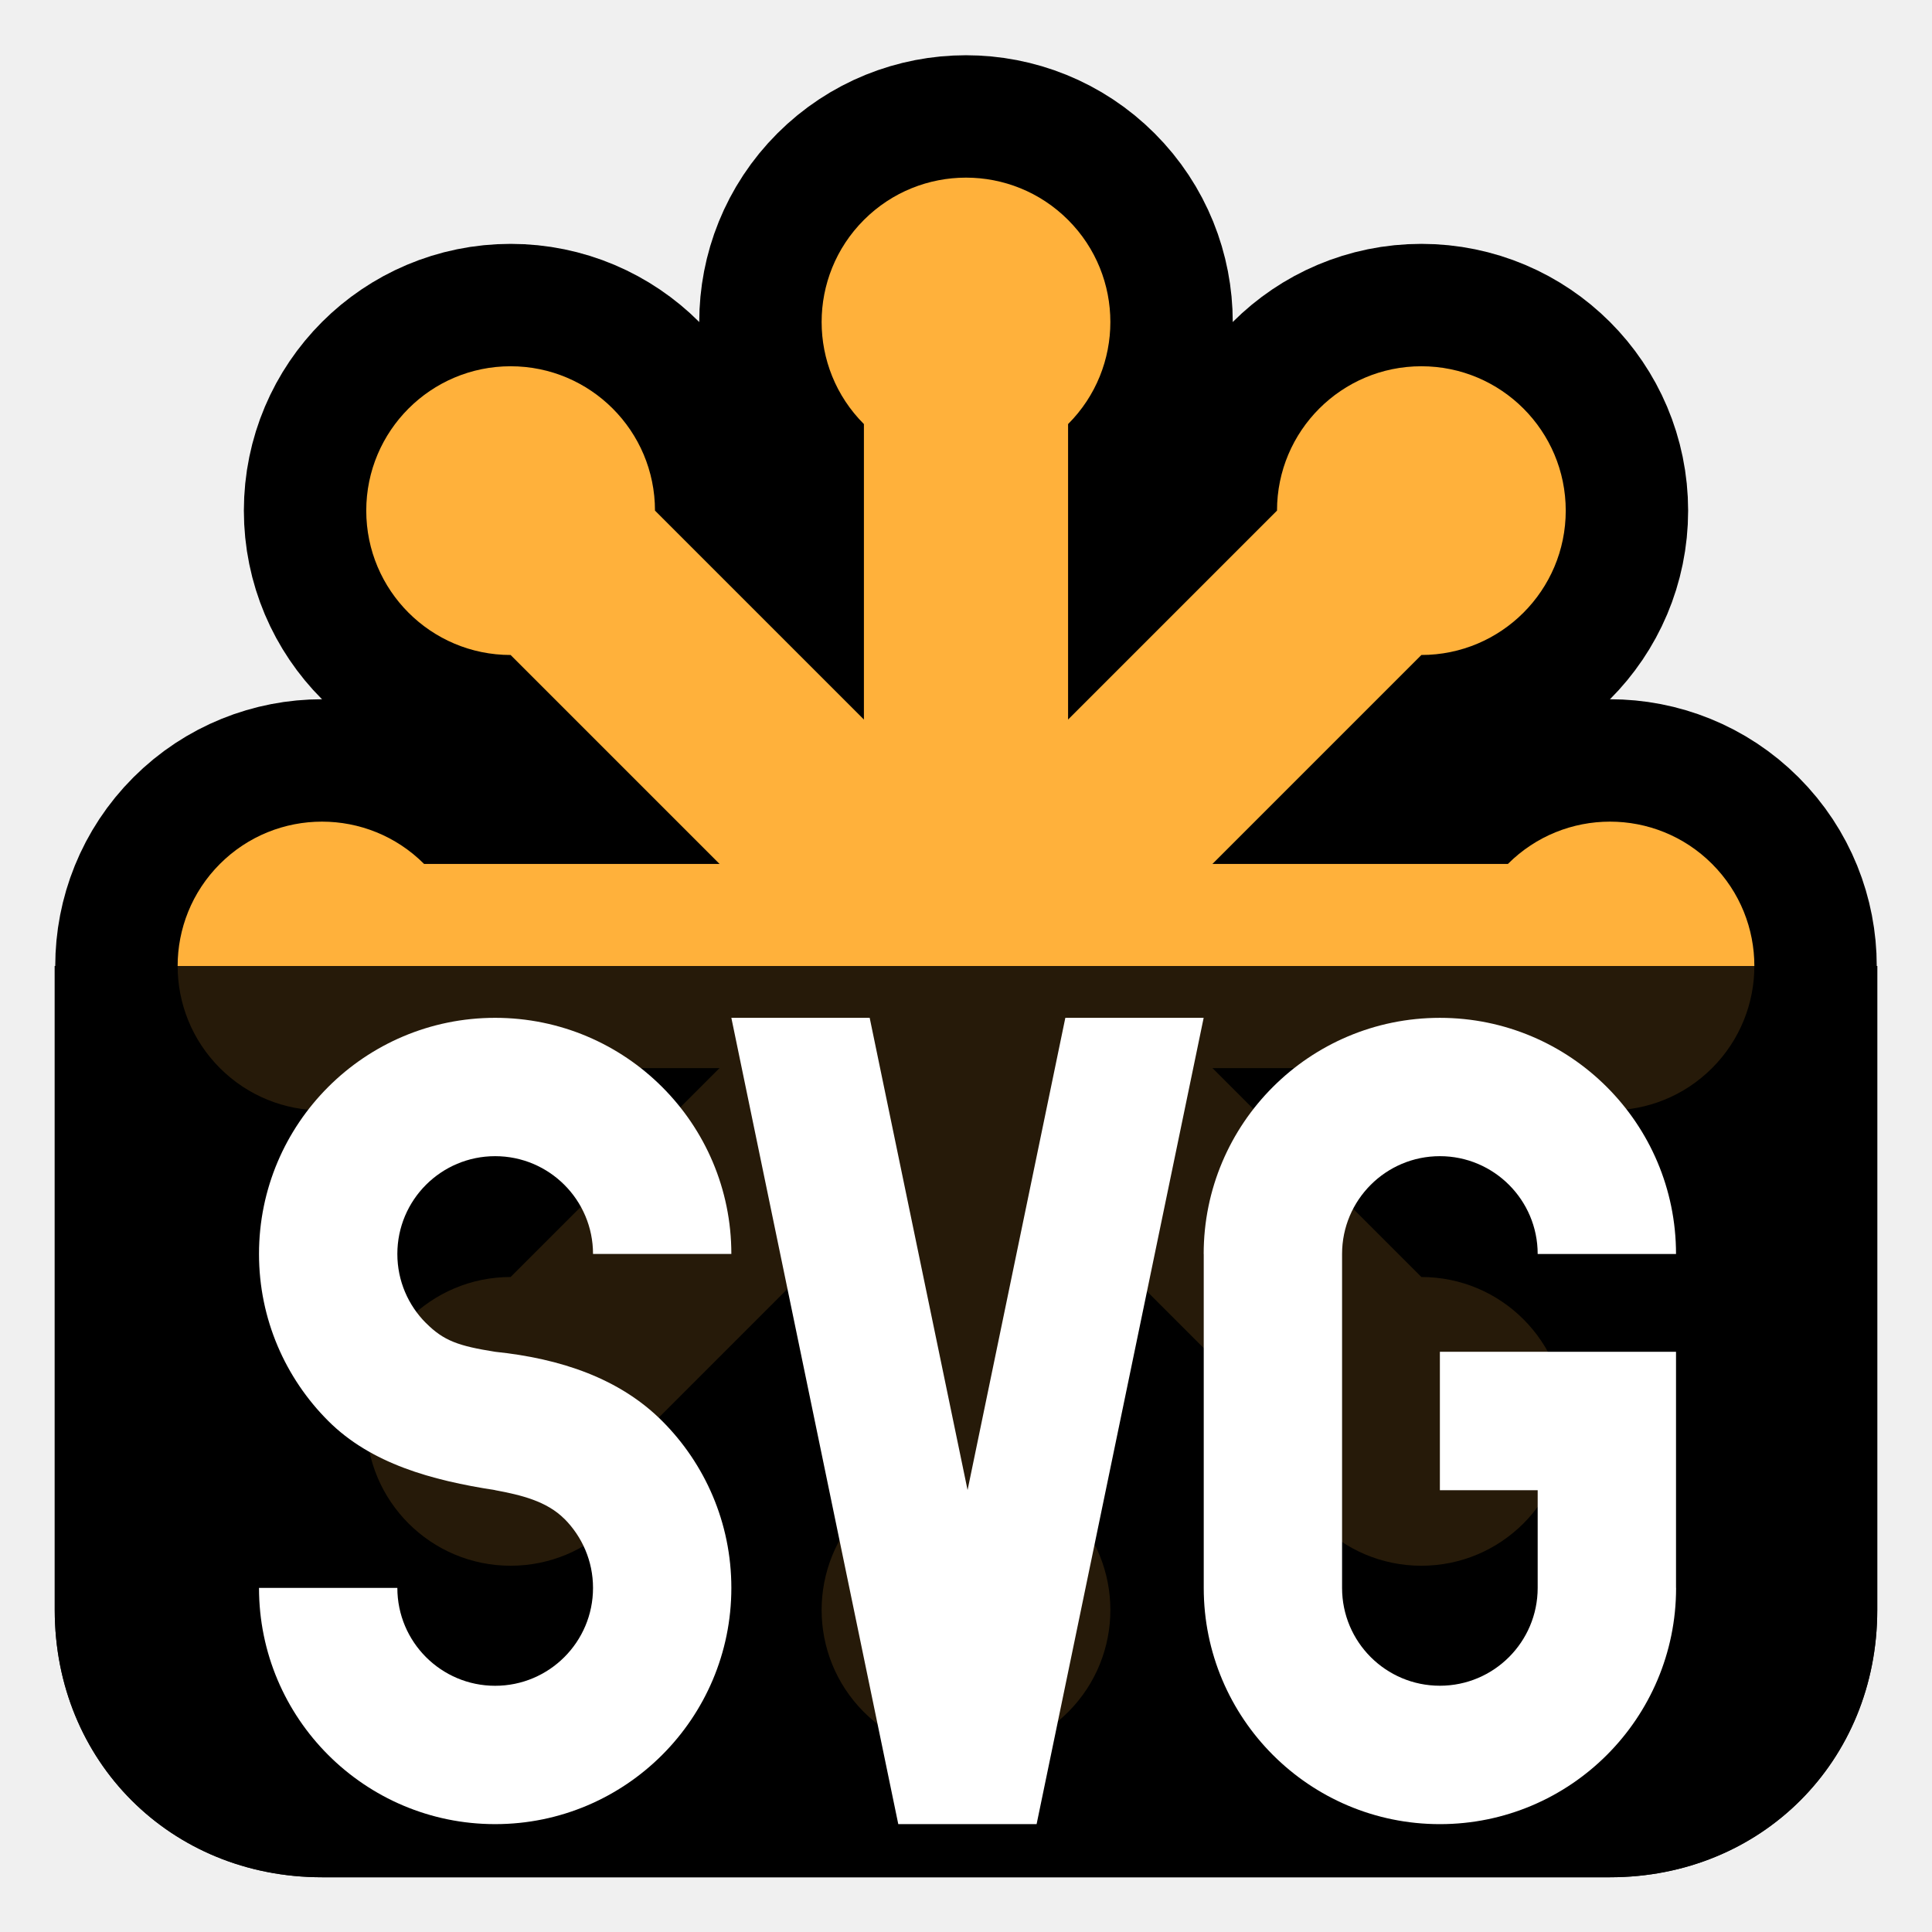
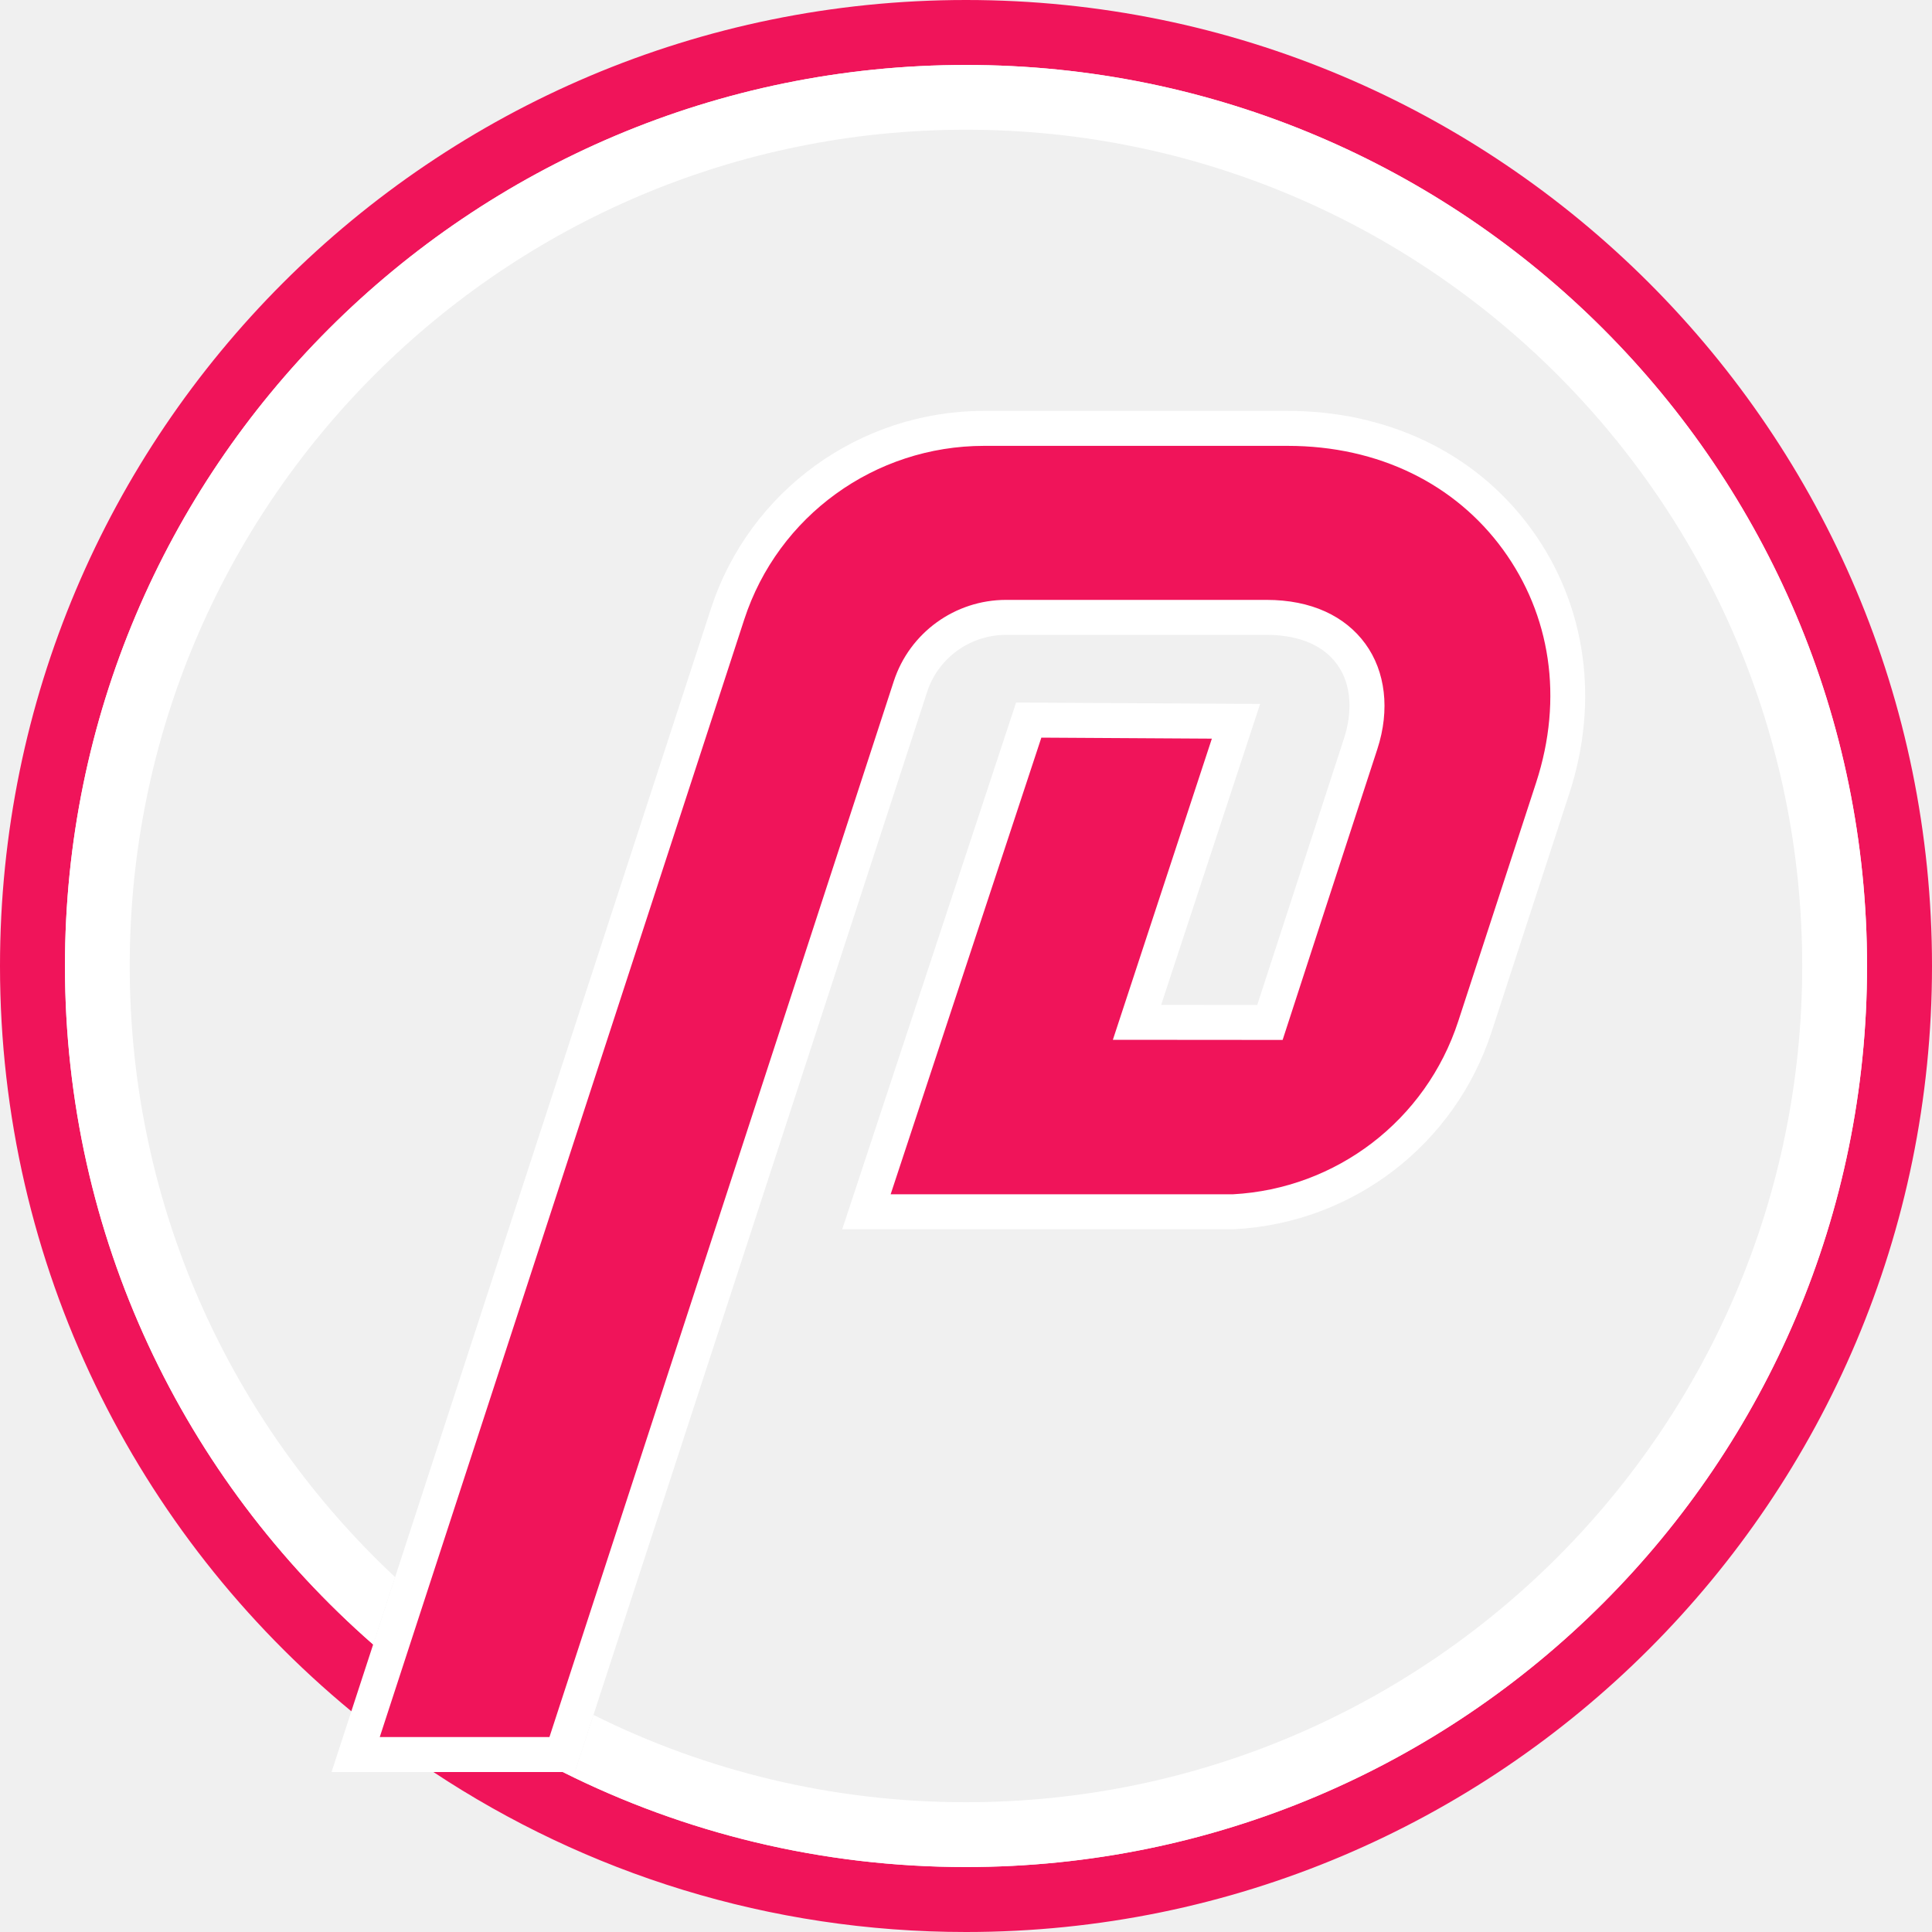
- <svg xmlns="http://www.w3.org/2000/svg" xmlns:xlink="http://www.w3.org/1999/xlink" width="100%" height="100%" viewBox="0 0 300 300">
+ <svg xmlns="http://www.w3.org/2000/svg" xml:space="preserve" width="1305px" height="1305px" version="1.1" style="shape-rendering:geometricPrecision; text-rendering:geometricPrecision; image-rendering:optimizeQuality; fill-rule:evenodd; clip-rule:evenodd" viewBox="0 0 286.12 286.12">
  <defs>
-     <g id="SVG" fill="#ffffff" transform="scale(2) translate(20,79)">
-       <path id="S" d="M 5.482,31.319 C2.163,28.001 0.109,23.419 0.109,18.358 C0.109,8.232 8.322,0.024 18.443,0.024 C28.569,0.024 36.782,8.232 36.782,18.358 L26.042,18.358 C26.042,14.164 22.638,10.765 18.443,10.765 C14.249,10.765 10.850,14.164 10.850,18.358 C10.850,20.453 11.701,22.351 13.070,23.721 L13.075,23.721 C14.450,25.101 15.595,25.500 18.443,25.952 L18.443,25.952 C23.509,26.479 28.091,28.006 31.409,31.324 L31.409,31.324 C34.728,34.643 36.782,39.225 36.782,44.286 C36.782,54.412 28.569,62.625 18.443,62.625 C8.322,62.625 0.109,54.412 0.109,44.286 L10.850,44.286 C10.850,48.480 14.249,51.884 18.443,51.884 C22.638,51.884 26.042,48.480 26.042,44.286 C26.042,42.191 25.191,40.298 23.821,38.923 L23.816,38.923 C22.441,37.548 20.468,37.074 18.443,36.697 L18.443,36.692 C13.533,35.939 8.800,34.638 5.482,31.319 L5.482,31.319 L5.482,31.319 Z" />
-       <path id="V" d="M 73.452,0.024 L60.482,62.625 L49.742,62.625 L36.782,0.024 L47.522,0.024 L55.122,36.687 L62.712,0.024 L73.452,0.024 Z" />
-       <path id="G" d="M 91.792,25.952 L110.126,25.952 L110.126,44.286 L110.131,44.286 C110.131,54.413 101.918,62.626 91.792,62.626 C81.665,62.626 73.458,54.413 73.458,44.286 L73.458,44.286 L73.458,18.359 L73.453,18.359 C73.453,8.233 81.665,0.025 91.792,0.025 C101.913,0.025 110.126,8.233 110.126,18.359 L99.385,18.359 C99.385,14.169 95.981,10.765 91.792,10.765 C87.597,10.765 84.198,14.169 84.198,18.359 L84.198,44.286 L84.198,44.286 C84.198,48.481 87.597,51.880 91.792,51.880 C95.981,51.880 99.380,48.481 99.385,44.291 L99.385,44.286 L99.385,36.698 L91.792,36.698 L91.792,25.952 L91.792,25.952 Z" />
-     </g>
+     <style type="text/css">
+    
+     .fil0 {fill:white}
+     .fil1 {fill:#F0145A}
+    
+   </style>
  </defs>
-   <path id="base" fill="#000" d="M8.5,150 H291.5 V250 C291.5,273.5 273.5,291.5 250,291.5 H50 C26.5,291.5 8.5,273.5 8.5,250 Z" />
-   <g stroke-width="38.009" stroke="#000">
-     <g id="svgstar" transform="translate(150, 150)">
-       <path id="svgbar" fill="#ffb13b" d="M-84.149,-15.851 a22.417,22.417 0 1 0 0,31.703 h168.297 a22.417,22.417 0 1 0 0,-31.703 Z" />
-       <use xlink:href="#svgbar" transform="rotate(45)" />
-       <use xlink:href="#svgbar" transform="rotate(90)" />
-       <use xlink:href="#svgbar" transform="rotate(135)" />
-     </g>
+   <g id="Слой_x0020_1">
+     <path class="fil0" d="M171.96 148.82l14.23 0.01c4.28,-13.17 8.57,-26.34 12.86,-39.5 1.16,-3.55 1.26,-7.8 -1.03,-10.94 -2.42,-3.32 -6.53,-4.37 -10.46,-4.37l-38.56 0c-5.32,0 -10.05,3.4 -11.7,8.46l-52.17 159.95 -36.03 0c18.73,-57.43 37.46,-114.87 56.19,-172.3 5.71,-17.49 22.06,-29.28 40.45,-29.28l44.94 0c14.29,0 27.57,5.82 36.07,17.46 8.37,11.47 10.04,25.79 5.66,39.2 -3.84,11.78 -7.68,23.56 -11.52,35.33 -5.44,16.69 -20.53,28.26 -38.05,29.2l-0.14 0.01 -57.97 0 25.75 -78.01 36.14 0.21 -14.66 44.57z" />
+     <path class="fil1" d="M81.37 257.25l51 -156.38c2.35,-7.17 9.06,-12.03 16.63,-12.03l38.56 0c6.64,0 11.66,2.41 14.64,6.5 2.98,4.08 3.68,9.78 1.78,15.59 -6.4,19.62 -10.89,33.4 -14.03,43.08l-25.14 -0.02 14.66 -44.6 -25.25 -0.15 -22.32 67.63 50.66 0c15.34,-0.82 28.61,-10.94 33.4,-25.63 3.55,-10.88 7.43,-22.75 11.53,-35.33 4.1,-12.58 2.1,-24.91 -4.92,-34.54 -7.03,-9.64 -18.34,-15.34 -31.89,-15.34l-44.94 0c-16.18,0 -30.52,10.38 -35.52,25.71 -4.96,15.19 -29.3,89.81 -53.98,165.51l25.13 0z" />
+     <path class="fil1" d="M9.62 143.06c0,-73.7 59.74,-133.44 133.44,-133.44 73.69,0 133.44,59.74 133.44,133.44 0,73.69 -59.75,133.44 -133.44,133.44 -21.46,0 -41.74,-5.07 -59.71,-14.07l-19.16 0c22.61,14.97 49.72,23.69 78.87,23.69 79.01,0 143.06,-64.05 143.06,-143.06 0,-79.01 -64.05,-143.06 -143.06,-143.06 -79.01,0 -143.06,64.05 -143.06,143.06 0,44.43 20.25,84.13 52.03,110.37 1.08,-3.3 2.15,-6.59 3.23,-9.89 -27.97,-24.46 -45.64,-60.41 -45.64,-100.48z" />
+     <path class="fil0" d="M19.21 143.06c0,-68.4 55.45,-123.85 123.85,-123.85 68.4,0 123.84,55.45 123.84,123.85 0,68.4 -55.44,123.84 -123.84,123.84 -19.82,0 -38.56,-4.65 -55.17,-12.93l-2.76 8.46 -1.78 0c17.97,9 38.25,14.07 59.71,14.07 73.69,0 133.44,-59.75 133.44,-133.44 0,-73.7 -59.75,-133.44 -133.44,-133.44 -73.7,0 -133.44,59.74 -133.44,133.44 0,40.07 17.67,76.02 45.64,100.48 1.08,-3.33 2.17,-6.65 3.25,-9.98 -24.18,-22.61 -39.3,-54.79 -39.3,-90.5z" />
  </g>
-   <use xlink:href="#svgstar" />
-   <use xlink:href="#base" opacity="0.85" />
-   <use xlink:href="#SVG" />
</svg>
